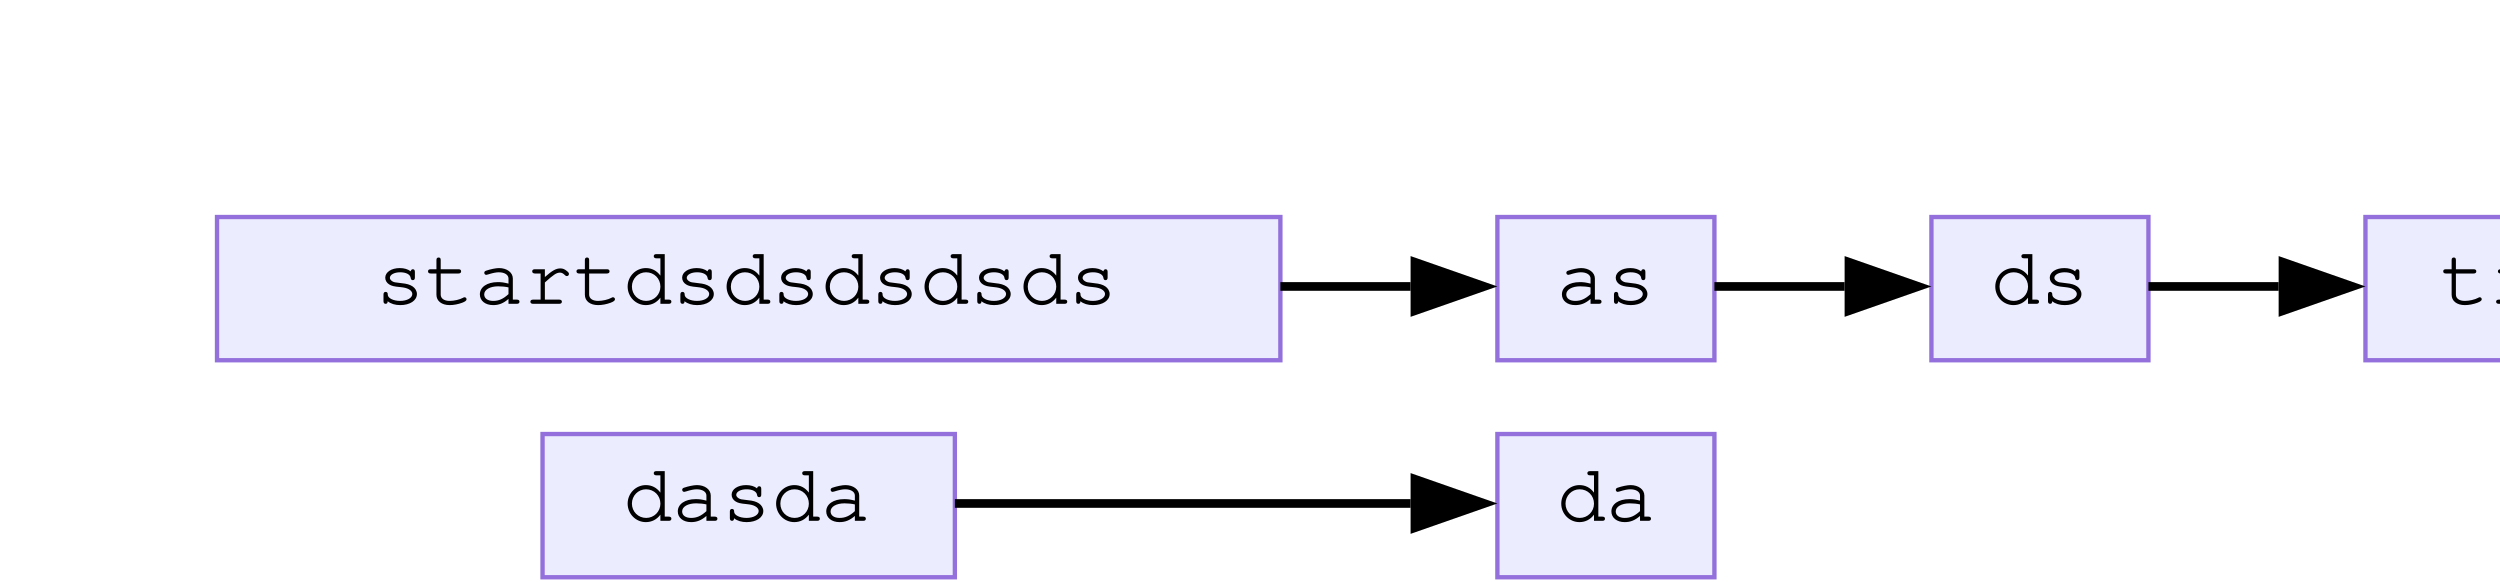
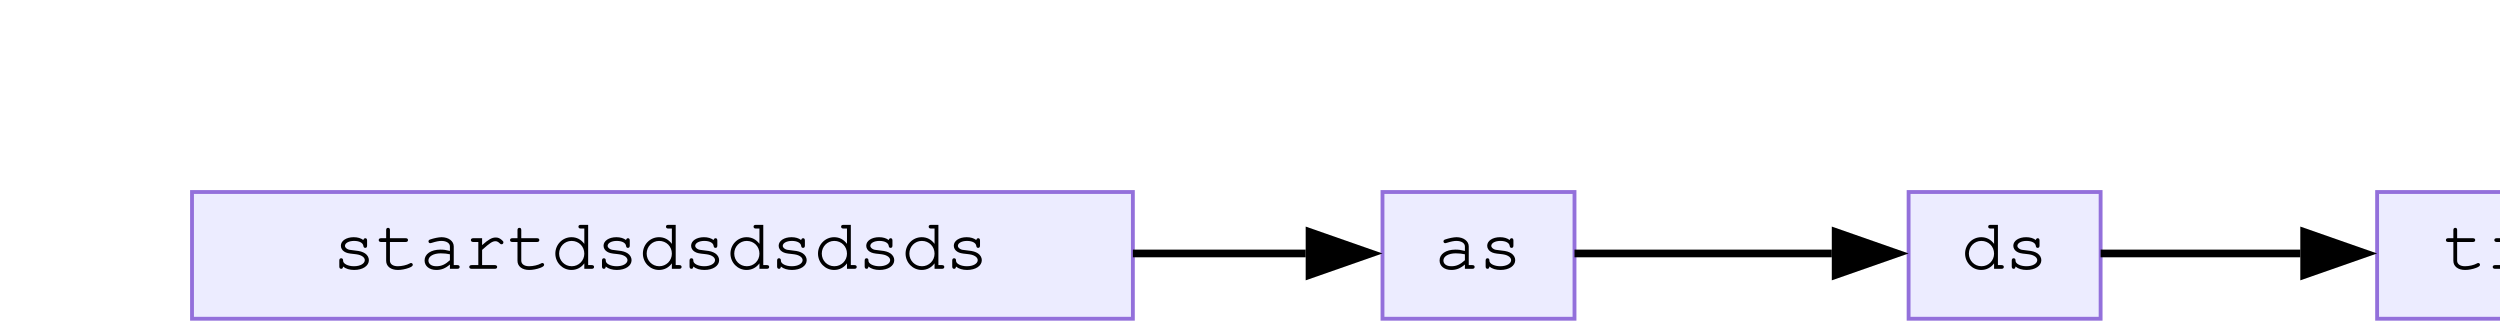
<svg xmlns="http://www.w3.org/2000/svg" width="100%">
  <g id="startdsdsdsdsds">
-     <rect width="245" height="33" style="fill:#ECECFF; stroke-width:1;stroke:#9370DB" x="50" y="50" />
+     <rect width="245" height="33" fill="#ECECFF" stroke-width="1" stroke="#9370DB" x="50" y="50" />
    <text fill="#000000" font-family="Source Sans Pro,Helvetica Neue,Courier,sans-serif" font-size="19" id="startdsdsdsdsds" stroke="#000000" stroke-width="0" text-anchor="middle" text-align="justify" x="172" y="70">startdsdsdsdsds</text>
  </g>
  <g id="as">
-     <rect width="50" height="33" style="fill:#ECECFF; stroke-width:1;stroke:#9370DB" x="345" y="50" />
-     <text fill="#000000" font-family="Source Sans Pro,Helvetica Neue,Courier,sans-serif" font-size="19" id="as" stroke="#000000" stroke-width="0" text-anchor="middle" text-align="justify" x="370" y="70">as</text>
+     <rect width="50" height="33" fill="#ECECFF" stroke-width="1" stroke="#9370DB" x="360" y="50" />
+     <text fill="#000000" font-family="Source Sans Pro,Helvetica Neue,Courier,sans-serif" font-size="19" id="as" stroke="#000000" stroke-width="0" text-anchor="middle" text-align="justify" x="385" y="70">as</text>
  </g>
  <g id="ds">
-     <rect width="50" height="33" style="fill:#ECECFF; stroke-width:1;stroke:#9370DB" x="445" y="50" />
-     <text fill="#000000" font-family="Source Sans Pro,Helvetica Neue,Courier,sans-serif" font-size="19" id="ds" stroke="#000000" stroke-width="0" text-anchor="middle" text-align="justify" x="470" y="70">ds</text>
+     <rect width="50" height="33" fill="#ECECFF" stroke-width="1" stroke="#9370DB" x="497" y="50" />
+     <text fill="#000000" font-family="Source Sans Pro,Helvetica Neue,Courier,sans-serif" font-size="19" id="ds" stroke="#000000" stroke-width="0" text-anchor="middle" text-align="justify" x="522" y="70">ds</text>
  </g>
  <g id="tred">
-     <rect width="80" height="33" style="fill:#ECECFF; stroke-width:1;stroke:#9370DB" x="545" y="50" />
-     <text fill="#000000" font-family="Source Sans Pro,Helvetica Neue,Courier,sans-serif" font-size="19" id="tred" stroke="#000000" stroke-width="0" text-anchor="middle" text-align="justify" x="585" y="70">tred</text>
-   </g>
-   <g id="dasda">
-     <rect width="95" height="33" style="fill:#ECECFF; stroke-width:1;stroke:#9370DB" x="125" y="100" />
-     <text fill="#000000" font-family="Source Sans Pro,Helvetica Neue,Courier,sans-serif" font-size="19" id="dasda" stroke="#000000" stroke-width="0" text-anchor="middle" text-align="justify" x="172" y="120">dasda</text>
-   </g>
-   <g id="da">
-     <rect width="50" height="33" style="fill:#ECECFF; stroke-width:1;stroke:#9370DB" x="345" y="100" />
-     <text fill="#000000" font-family="Source Sans Pro,Helvetica Neue,Courier,sans-serif" font-size="19" id="da" stroke="#000000" stroke-width="0" text-anchor="middle" text-align="justify" x="370" y="120">da</text>
+     <rect width="80" height="33" fill="#ECECFF" stroke-width="1" stroke="#9370DB" x="619" y="50" />
+     <text fill="#000000" font-family="Source Sans Pro,Helvetica Neue,Courier,sans-serif" font-size="19" id="tred" stroke="#000000" stroke-width="0" text-anchor="middle" text-align="justify" x="659" y="70">tred</text>
  </g>
  <g id="dad">
-     <rect width="65" height="33" style="fill:#ECECFF; stroke-width:1;stroke:#9370DB" x="140" y="150" />
-     <text fill="#000000" font-family="Source Sans Pro,Helvetica Neue,Courier,sans-serif" font-size="19" id="dad" stroke="#000000" stroke-width="0" text-anchor="middle" text-align="justify" x="172" y="170">dad</text>
+     <rect width="65" height="33" fill="#ECECFF" stroke-width="1" stroke="#9370DB" x="140" y="100" />
+     <text fill="#000000" font-family="Source Sans Pro,Helvetica Neue,Courier,sans-serif" font-size="19" id="dad" stroke="#000000" stroke-width="0" text-anchor="middle" text-align="justify" x="172" y="120">dad</text>
+   </g>
+   <g id="fard">
+     <rect width="80" height="33" fill="#ECECFF" stroke-width="1" stroke="#9370DB" x="345" y="100" />
+     <text fill="#000000" font-family="Source Sans Pro,Helvetica Neue,Courier,sans-serif" font-size="19" id="fard" stroke="#000000" stroke-width="0" text-anchor="middle" text-align="justify" x="385" y="120">fard</text>
+   </g>
+   <g id="farth">
+     <rect width="95" height="33" fill="#ECECFF" stroke-width="1" stroke="#9370DB" x="475" y="100" />
+     <text fill="#000000" font-family="Source Sans Pro,Helvetica Neue,Courier,sans-serif" font-size="19" id="farth" stroke="#000000" stroke-width="0" text-anchor="middle" text-align="justify" x="522" y="120">farth</text>
+   </g>
+   <g id="blue">
+     <rect width="80" height="33" fill="#ECECFF" stroke-width="1" stroke="#9370DB" x="620" y="100" />
+     <text fill="#000000" font-family="Source Sans Pro,Helvetica Neue,Courier,sans-serif" font-size="19" id="blue" stroke="#000000" stroke-width="0" text-anchor="middle" text-align="justify" x="660" y="120">blue</text>
  </g>
  <defs>
    <marker id="arrowhead" markerWidth="10" markerHeight="7" refX="0" refY="3.5" orient="auto">
      <polygon points="0 0, 10 3.5, 0 7" />
    </marker>
  </defs>
-   <line x1="295" y1="66" x2="325" y2="66" stroke="#000" stroke-width="2" marker-end="url(#arrowhead)" />
+   <line x1="295" y1="66" x2="340" y2="66" stroke="#000" stroke-width="2" marker-end="url(#arrowhead)" />
  <defs>
    <marker id="arrowhead" markerWidth="10" markerHeight="7" refX="0" refY="3.5" orient="auto">
      <polygon points="0 0, 10 3.5, 0 7" />
    </marker>
  </defs>
-   <line x1="395" y1="66" x2="425" y2="66" stroke="#000" stroke-width="2" marker-end="url(#arrowhead)" />
+   <line x1="410" y1="66" x2="477" y2="66" stroke="#000" stroke-width="2" marker-end="url(#arrowhead)" />
  <defs>
    <marker id="arrowhead" markerWidth="10" markerHeight="7" refX="0" refY="3.5" orient="auto">
      <polygon points="0 0, 10 3.5, 0 7" />
    </marker>
  </defs>
-   <line x1="495" y1="66" x2="525" y2="66" stroke="#000" stroke-width="2" marker-end="url(#arrowhead)" />
+   <line x1="547" y1="66" x2="599" y2="66" stroke="#000" stroke-width="2" marker-end="url(#arrowhead)" />
  <defs>
    <marker id="arrowhead" markerWidth="10" markerHeight="7" refX="0" refY="3.5" orient="auto">
      <polygon points="0 0, 10 3.5, 0 7" />
    </marker>
  </defs>
-   <line x1="220" y1="116" x2="325" y2="116" stroke="#000" stroke-width="2" marker-end="url(#arrowhead)" />
+   <line x1="205" y1="116" x2="325" y2="116" stroke="#000" stroke-width="2" marker-end="url(#arrowhead)" />
+   <defs>
+     <marker id="arrowhead" markerWidth="10" markerHeight="7" refX="0" refY="3.5" orient="auto">
+       <polygon points="0 0, 10 3.5, 0 7" />
+     </marker>
+   </defs>
+   <line x1="425" y1="116" x2="455" y2="116" stroke="#000" stroke-width="2" marker-end="url(#arrowhead)" />
+   <defs>
+     <marker id="arrowhead" markerWidth="10" markerHeight="7" refX="0" refY="3.5" orient="auto">
+       <polygon points="0 0, 10 3.5, 0 7" />
+     </marker>
+   </defs>
+   <line x1="570" y1="116" x2="600" y2="116" stroke="#000" stroke-width="2" marker-end="url(#arrowhead)" />
</svg>
